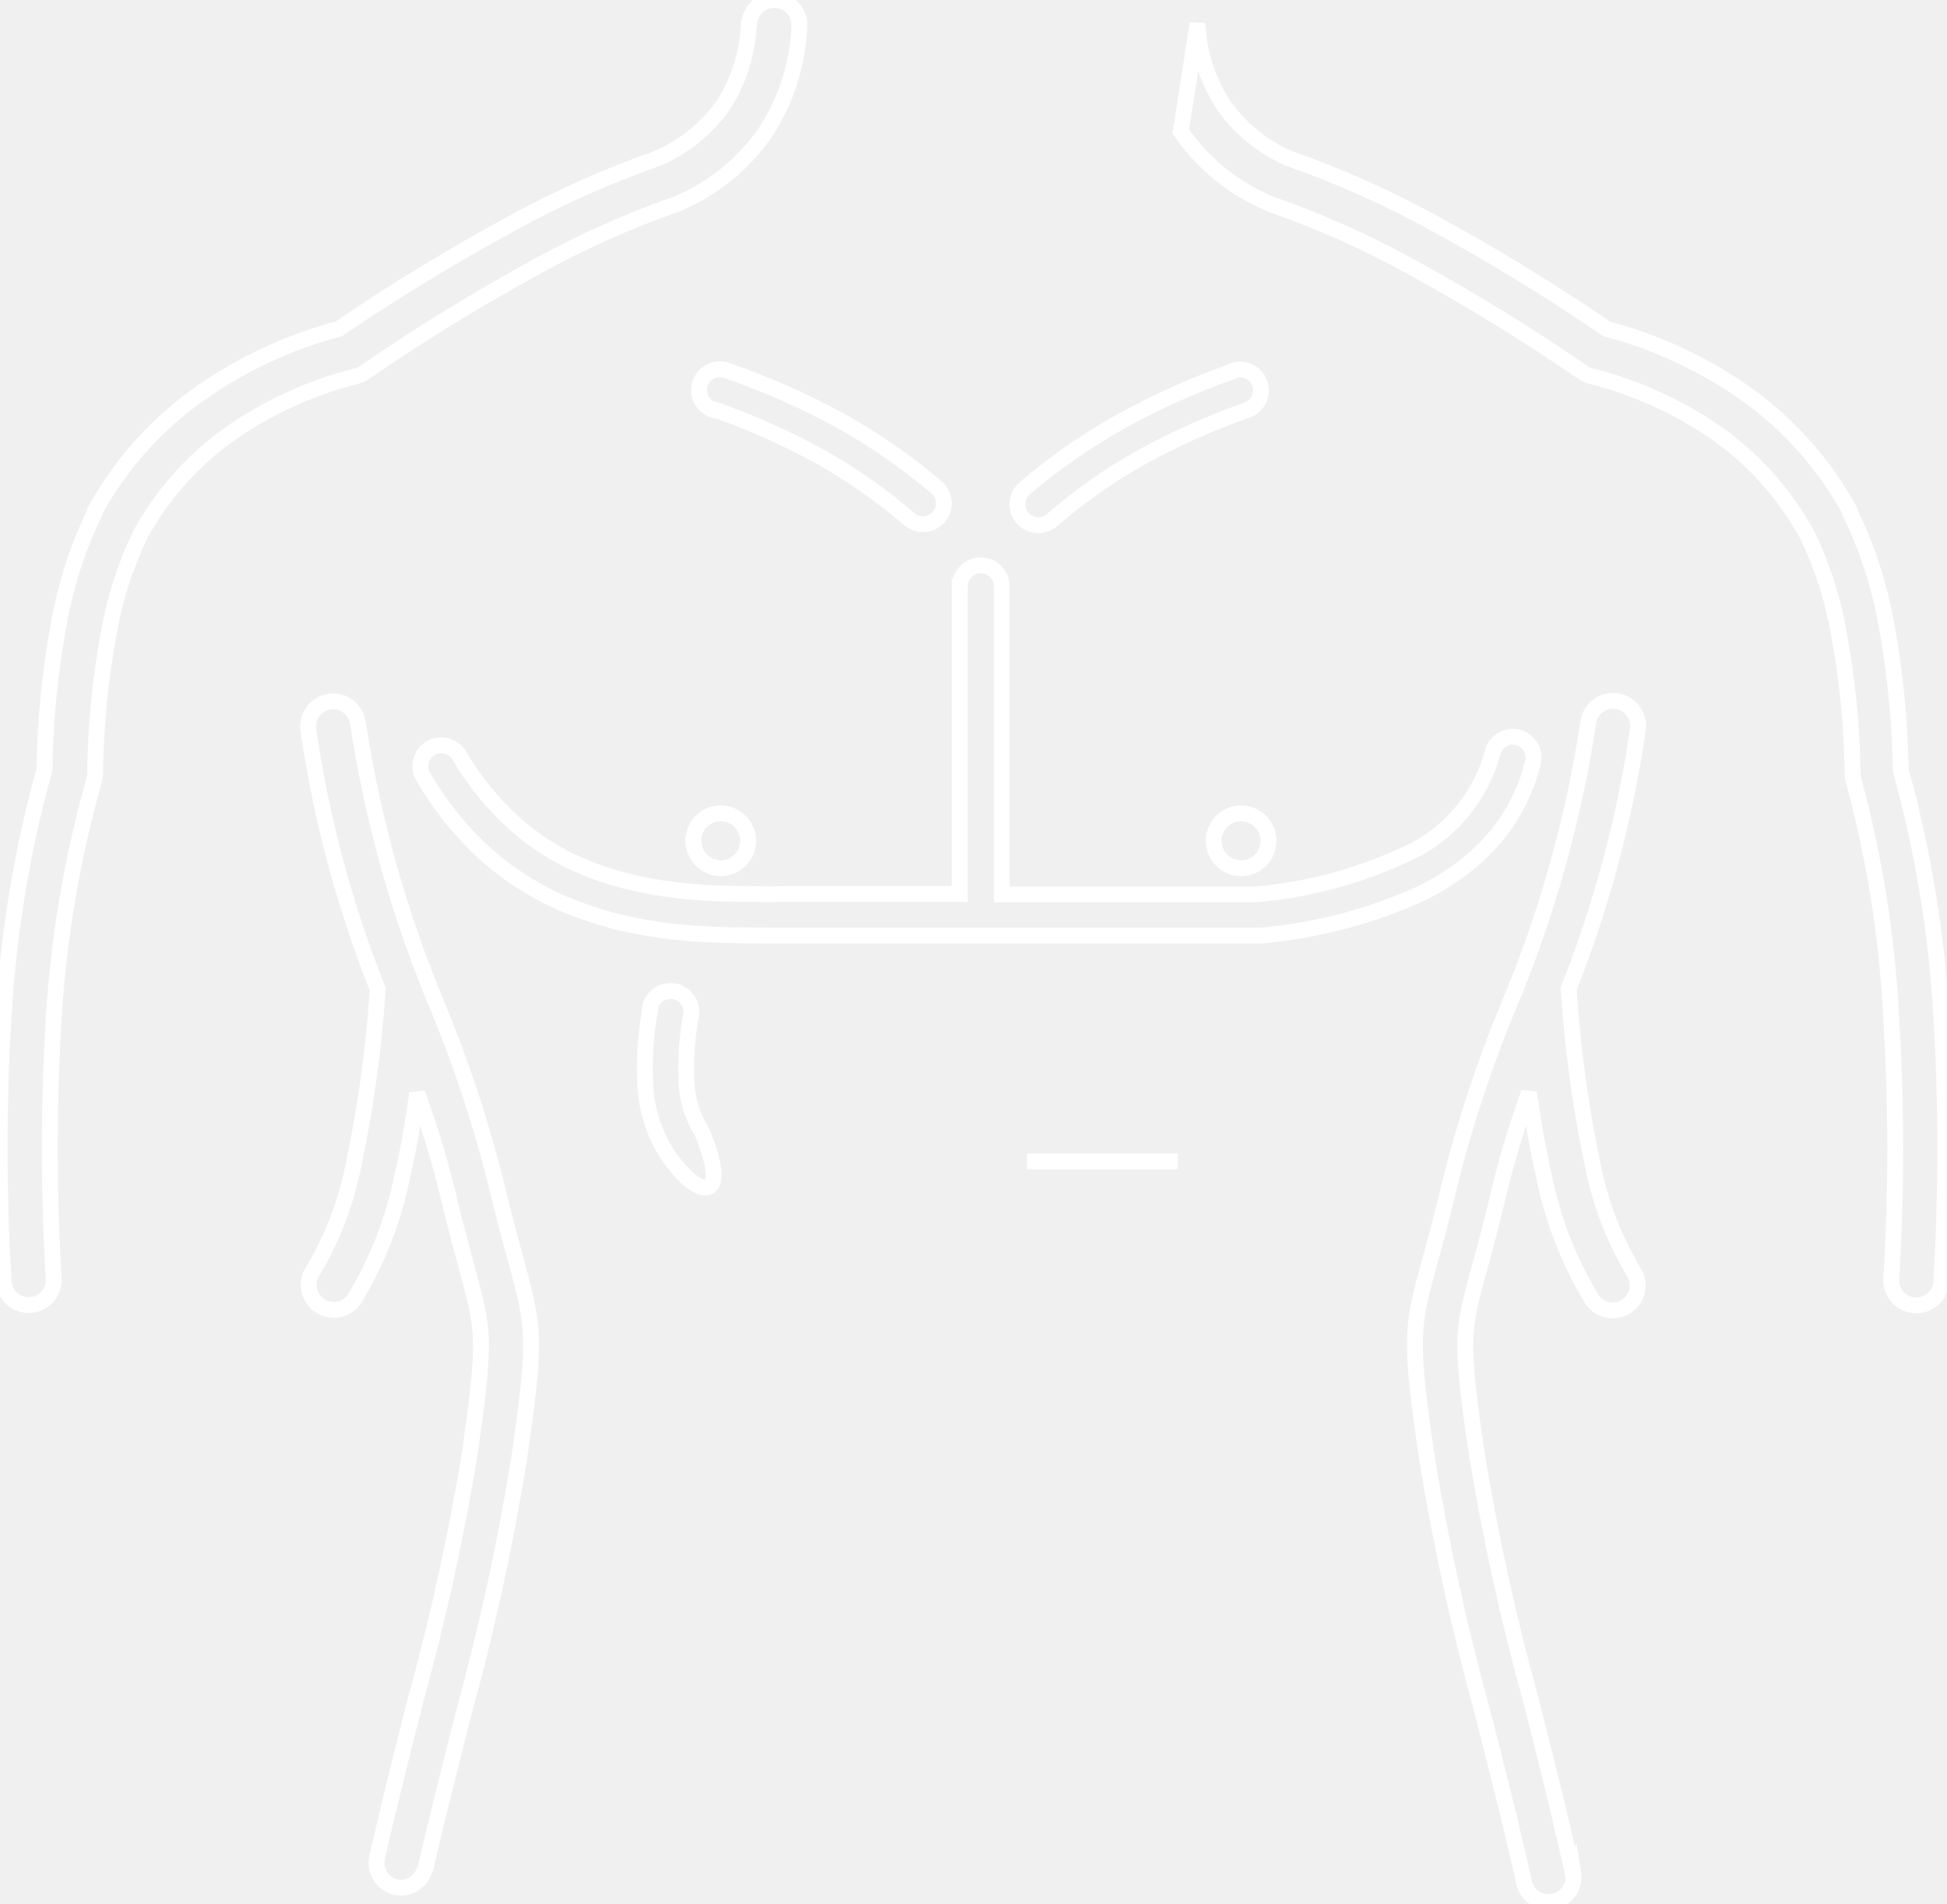
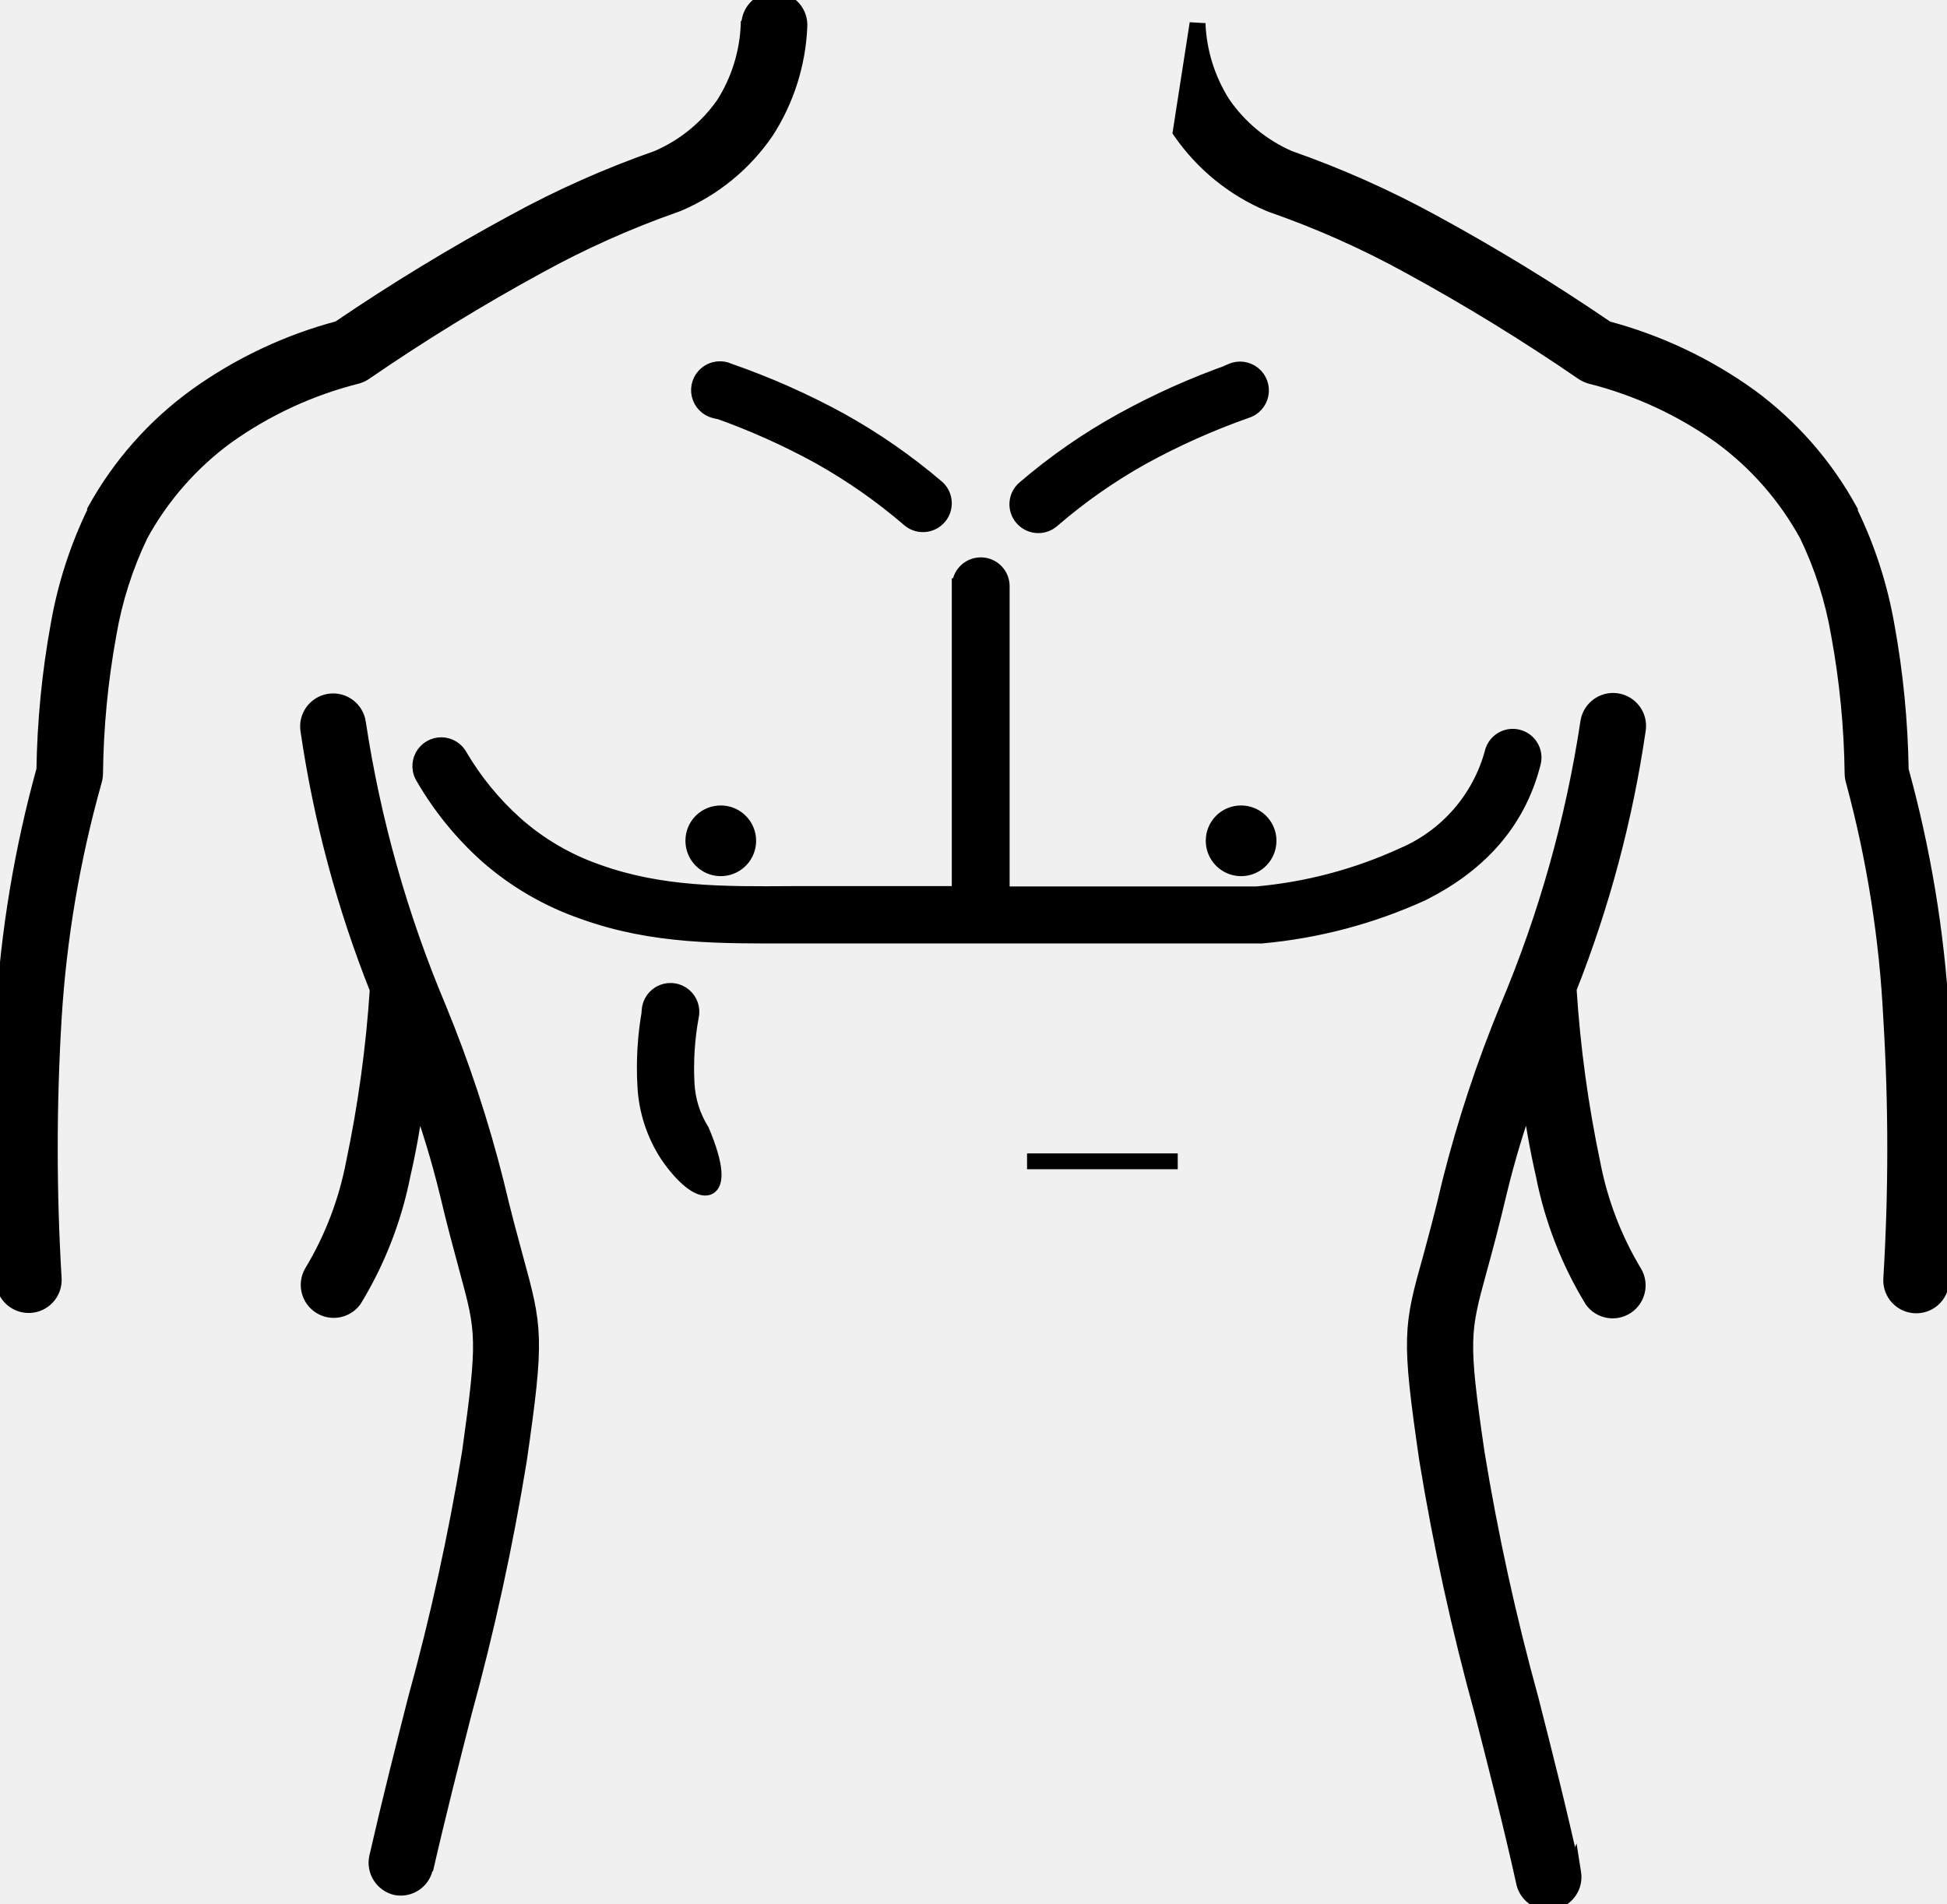
<svg xmlns="http://www.w3.org/2000/svg" width="122.88" height="120.15" data-name="Layer 1">
  <style>
 path {
  stroke-dasharray: 320;
  stroke-dashoffset: 0;
  -webkit-animation: dash 7s linear;
          animation: dash 7s linear;
 }

 @-webkit-keyframes dash {
  from {
    stroke-dashoffset: 320;
  }
  to {
    stroke-dashoffset: 0;
  }
 }
@keyframes dash {
  from {
    stroke-dashoffset: 320;
  }
  to {
    stroke-dashoffset: 0;
  }
 }

</style>
  <g>
-     <path id="svg_1" class="path" fill="transparent" stroke="#fff" stroke-width="1" d="m75.58,1.48a10.19,10.19 0 0 0 1.58,5.06a9.86,9.86 0 0 0 4.19,3.46a60.56,60.56 0 0 1 9,4a127.37,127.37 0 0 1 11.06,6.76a27.58,27.58 0 0 1 9,4.25a22.08,22.08 0 0 1 6.34,7.24l0,0.08a26.94,26.94 0 0 1 2.31,7.12a55.65,55.65 0 0 1 0.9,9.16a74.53,74.53 0 0 1 2.56,15.46a141,141 0 0 1 0,16.82a1.58,1.58 0 1 1 -3.16,-0.16a134.86,134.86 0 0 0 0,-16.45a70.76,70.76 0 0 0 -2.36,-14.96a1.78,1.78 0 0 1 -0.08,-0.47a52.15,52.15 0 0 0 -0.86,-8.83a23.5,23.5 0 0 0 -2,-6.26a19.06,19.06 0 0 0 -5.44,-6.22a24.42,24.42 0 0 0 -8.23,-3.81a1.74,1.74 0 0 1 -0.48,-0.22a125.93,125.93 0 0 0 -11,-6.75a56.71,56.71 0 0 0 -8.59,-3.83l-0.21,-0.08a12.92,12.92 0 0 1 -5.59,-4.55l1.06,-6.82zm2.74,49.86a1.73,1.73 0 1 1 -1.72,1.72a1.72,1.72 0 0 1 1.72,-1.72zm-32.84,0a1.73,1.73 0 1 1 -1.72,1.72a1.72,1.72 0 0 1 1.72,-1.72zm32.26,-27.91a1.32,1.32 0 1 1 0.89,2.48a43.9,43.9 0 0 0 -6.53,2.92a34.08,34.08 0 0 0 -5.71,4a1.32,1.32 0 0 1 -1.86,-0.14a1.31,1.31 0 0 1 0.14,-1.86a36.66,36.66 0 0 1 6.15,-4.27a45.87,45.87 0 0 1 6.92,-3.1l0,-0.03zm-32.6,2.48a1.32,1.32 0 1 1 0.86,-2.48a46.44,46.44 0 0 1 7,3.1a37.3,37.3 0 0 1 6.15,4.27a1.32,1.32 0 0 1 -1.72,2a34.8,34.8 0 0 0 -5.71,-4a43.56,43.56 0 0 0 -6.54,-2.92l-0.04,0.03zm15.44,11.09a1.32,1.32 0 0 1 2.64,0l0,19.45l16.09,0a28.11,28.11 0 0 0 9.24,-2.45a9.86,9.86 0 0 0 5.65,-6.49a1.31,1.31 0 1 1 2.55,0.61c-1,4 -3.67,6.58 -7,8.25a31.14,31.14 0 0 1 -10.14,2.68l-0.23,0c-9.79,0 -19.59,0 -29.38,0c-4.45,0 -8.74,0.08 -13.17,-1.52a18.21,18.21 0 0 1 -6.08,-3.53a20.3,20.3 0 0 1 -4,-4.91a1.32,1.32 0 1 1 2.27,-1.34a18,18 0 0 0 3.48,4.25a15.41,15.41 0 0 0 5.2,3.05c4,1.44 8,1.41 12.26,1.38l2,0l8.61,0l0,-19.43l0.01,0zm4.24,36.3l9.51,0l-9.51,0zm-23.82,-9.54a1.32,1.32 0 1 1 2.6,0.41a18.24,18.24 0 0 0 -0.27,4.21a6.23,6.23 0 0 0 0.94,3c1.91,4.49 -0.1,4.49 -2.14,1.49a8.78,8.78 0 0 1 -1.4,-4.32a20.18,20.18 0 0 1 0.3,-4.82l-0.03,0.03zm58.29,54.47a1.58,1.58 0 0 1 -3.08,0.68c-0.83,-3.75 -1.77,-7.4 -2.65,-10.85a152.46,152.46 0 0 1 -3.49,-15.94c-1.13,-7.77 -1,-8.34 0.25,-12.79c0.31,-1.15 0.71,-2.6 1.21,-4.74a80.13,80.13 0 0 1 3.64,-11a75.21,75.21 0 0 0 5.07,-18a1.58,1.58 0 1 1 3.13,0.46a72.91,72.91 0 0 1 -4.37,16.36a77.55,77.55 0 0 0 1.51,11.06a21,21 0 0 0 2.63,6.86a1.58,1.58 0 0 1 -2.64,1.73a24.1,24.1 0 0 1 -3.07,-7.89c-0.36,-1.57 -0.67,-3.3 -0.93,-5.21a59.31,59.31 0 0 0 -1.91,6.34c-0.47,2 -0.9,3.59 -1.25,4.86c-1.06,3.88 -1.19,4.37 -0.15,11.51a148.31,148.31 0 0 0 3.42,15.61c0.84,3.31 1.74,6.82 2.66,11l0.02,-0.05zm-72.47,-0.3a1.57,1.57 0 0 1 -1.82,1.19a1.59,1.59 0 0 1 -1.2,-1.89c0.85,-3.71 1.66,-6.9 2.43,-9.93a149.87,149.87 0 0 0 3.43,-15.63c1,-7.14 0.9,-7.63 -0.16,-11.51c-0.34,-1.27 -0.78,-2.86 -1.25,-4.86a58,58 0 0 0 -1.92,-6.3c-0.26,1.88 -0.56,3.59 -0.92,5.14a24.1,24.1 0 0 1 -3.07,7.89a1.58,1.58 0 0 1 -2.64,-1.73a21,21 0 0 0 2.63,-6.86a78.28,78.28 0 0 0 1.51,-11a72.65,72.65 0 0 1 -4.38,-16.36a1.58,1.58 0 1 1 3.13,-0.46a75.35,75.35 0 0 0 5.07,18a80.14,80.14 0 0 1 3.63,11c0.51,2.15 0.91,3.59 1.22,4.74c1.22,4.45 1.37,5 0.24,12.79a152.81,152.81 0 0 1 -3.49,16c-0.8,3.15 -1.65,6.47 -2.42,9.85l-0.02,-0.07zm20.47,-116.45a1.58,1.58 0 1 1 3.16,0.2a13.23,13.23 0 0 1 -2.1,6.61a12.78,12.78 0 0 1 -5.57,4.56l-0.22,0.08a57.09,57.09 0 0 0 -8.56,3.83a124.46,124.46 0 0 0 -11,6.75a1.74,1.74 0 0 1 -0.48,0.22a24.42,24.42 0 0 0 -8.23,3.81a19,19 0 0 0 -5.44,6.21a23.69,23.69 0 0 0 -2,6.27a52.15,52.15 0 0 0 -0.85,8.83a1.78,1.78 0 0 1 -0.08,0.47a71.41,71.41 0 0 0 -2.53,14.94a137,137 0 0 0 0,16.45a1.58,1.58 0 1 1 -3.16,0.16a138.91,138.91 0 0 1 0,-16.82a74.53,74.53 0 0 1 2.57,-15.46a55.65,55.65 0 0 1 0.9,-9.16a26.94,26.94 0 0 1 2.3,-7.12l0,-0.08a22.08,22.08 0 0 1 6.39,-7.23a27.58,27.58 0 0 1 9,-4.25a127.37,127.37 0 0 1 11.1,-6.75a60.11,60.11 0 0 1 9,-4a9.86,9.86 0 0 0 4.19,-3.41a10.08,10.08 0 0 0 1.57,-5.06l0.04,-0.05z" />
+     <path id="svg_1" class="path" fill="#000" stroke="#000" stroke-width="1" d="m75.58,1.48a10.19,10.19 0 0 0 1.58,5.06a9.86,9.86 0 0 0 4.19,3.46a60.56,60.56 0 0 1 9,4a127.37,127.37 0 0 1 11.06,6.76a27.58,27.58 0 0 1 9,4.25a22.08,22.08 0 0 1 6.34,7.24l0,0.08a26.94,26.94 0 0 1 2.31,7.12a55.65,55.65 0 0 1 0.9,9.16a74.53,74.53 0 0 1 2.56,15.46a141,141 0 0 1 0,16.82a1.58,1.58 0 1 1 -3.16,-0.16a134.86,134.86 0 0 0 0,-16.45a70.76,70.76 0 0 0 -2.36,-14.96a1.78,1.78 0 0 1 -0.08,-0.47a52.15,52.15 0 0 0 -0.86,-8.83a23.5,23.5 0 0 0 -2,-6.26a19.06,19.06 0 0 0 -5.44,-6.22a24.42,24.42 0 0 0 -8.23,-3.81a1.74,1.74 0 0 1 -0.48,-0.22a125.93,125.93 0 0 0 -11,-6.75a56.71,56.71 0 0 0 -8.59,-3.83l-0.21,-0.08a12.92,12.92 0 0 1 -5.59,-4.55l1.06,-6.82zm2.74,49.86a1.73,1.73 0 1 1 -1.72,1.72a1.72,1.72 0 0 1 1.72,-1.72zm-32.84,0a1.73,1.73 0 1 1 -1.72,1.72a1.72,1.72 0 0 1 1.72,-1.72zm32.26,-27.91a1.32,1.32 0 1 1 0.89,2.48a43.9,43.9 0 0 0 -6.53,2.92a34.08,34.08 0 0 0 -5.71,4a1.32,1.32 0 0 1 -1.86,-0.14a1.31,1.31 0 0 1 0.14,-1.86a36.66,36.66 0 0 1 6.15,-4.27a45.87,45.87 0 0 1 6.92,-3.1l0,-0.03zm-32.6,2.48a1.32,1.32 0 1 1 0.86,-2.48a46.44,46.44 0 0 1 7,3.1a37.3,37.3 0 0 1 6.15,4.27a1.32,1.32 0 0 1 -1.72,2a34.8,34.8 0 0 0 -5.71,-4a43.56,43.56 0 0 0 -6.54,-2.92l-0.04,0.03zm15.44,11.09a1.32,1.32 0 0 1 2.64,0l0,19.45l16.09,0a28.11,28.11 0 0 0 9.24,-2.45a9.86,9.86 0 0 0 5.65,-6.49a1.31,1.31 0 1 1 2.55,0.61c-1,4 -3.67,6.58 -7,8.25a31.14,31.14 0 0 1 -10.14,2.68l-0.23,0c-9.79,0 -19.59,0 -29.38,0c-4.45,0 -8.74,0.08 -13.17,-1.52a18.21,18.21 0 0 1 -6.08,-3.53a20.3,20.3 0 0 1 -4,-4.91a1.32,1.32 0 1 1 2.27,-1.34a18,18 0 0 0 3.48,4.25a15.41,15.41 0 0 0 5.2,3.05c4,1.44 8,1.41 12.26,1.38l2,0l8.61,0l0,-19.43l0.01,0zm4.24,36.3l9.51,0l-9.51,0zm-23.82,-9.54a1.32,1.32 0 1 1 2.6,0.41a18.24,18.24 0 0 0 -0.27,4.21a6.23,6.23 0 0 0 0.94,3c1.91,4.49 -0.1,4.49 -2.14,1.49a8.78,8.78 0 0 1 -1.4,-4.32a20.18,20.18 0 0 1 0.3,-4.82l-0.03,0.03zm58.29,54.47a1.58,1.58 0 0 1 -3.08,0.68c-0.83,-3.75 -1.77,-7.4 -2.65,-10.85a152.46,152.46 0 0 1 -3.49,-15.94c-1.13,-7.77 -1,-8.34 0.25,-12.79c0.31,-1.15 0.71,-2.6 1.21,-4.74a80.13,80.13 0 0 1 3.64,-11a75.21,75.21 0 0 0 5.07,-18a1.58,1.58 0 1 1 3.13,0.46a72.91,72.91 0 0 1 -4.37,16.36a77.55,77.55 0 0 0 1.51,11.06a21,21 0 0 0 2.63,6.86a1.58,1.58 0 0 1 -2.64,1.73a24.1,24.1 0 0 1 -3.07,-7.89c-0.36,-1.57 -0.67,-3.3 -0.93,-5.21a59.31,59.31 0 0 0 -1.91,6.34c-0.47,2 -0.9,3.59 -1.25,4.86c-1.06,3.88 -1.19,4.37 -0.15,11.51a148.31,148.31 0 0 0 3.42,15.61c0.84,3.31 1.74,6.82 2.66,11l0.02,-0.05zm-72.47,-0.3a1.57,1.57 0 0 1 -1.82,1.19a1.59,1.59 0 0 1 -1.2,-1.89c0.85,-3.71 1.66,-6.9 2.43,-9.93a149.87,149.87 0 0 0 3.43,-15.63c1,-7.14 0.9,-7.63 -0.16,-11.51c-0.34,-1.27 -0.78,-2.86 -1.25,-4.86a58,58 0 0 0 -1.92,-6.3c-0.26,1.88 -0.56,3.59 -0.92,5.14a24.1,24.1 0 0 1 -3.07,7.89a1.58,1.58 0 0 1 -2.64,-1.73a21,21 0 0 0 2.63,-6.86a78.28,78.28 0 0 0 1.51,-11a72.65,72.65 0 0 1 -4.38,-16.36a1.58,1.58 0 1 1 3.13,-0.46a75.35,75.35 0 0 0 5.07,18a80.14,80.14 0 0 1 3.63,11c0.51,2.15 0.91,3.59 1.22,4.74c1.22,4.45 1.37,5 0.24,12.79a152.81,152.81 0 0 1 -3.49,16c-0.8,3.15 -1.65,6.47 -2.42,9.85l-0.02,-0.07zm20.47,-116.45a1.58,1.58 0 1 1 3.16,0.2a13.23,13.23 0 0 1 -2.1,6.61a12.78,12.78 0 0 1 -5.57,4.56l-0.22,0.08a57.09,57.09 0 0 0 -8.56,3.83a124.46,124.46 0 0 0 -11,6.75a1.74,1.74 0 0 1 -0.48,0.22a24.42,24.42 0 0 0 -8.23,3.81a19,19 0 0 0 -5.44,6.21a23.69,23.69 0 0 0 -2,6.27a52.15,52.15 0 0 0 -0.85,8.83a1.78,1.78 0 0 1 -0.08,0.47a71.41,71.41 0 0 0 -2.53,14.94a137,137 0 0 0 0,16.45a1.58,1.58 0 1 1 -3.16,0.16a138.91,138.91 0 0 1 0,-16.82a74.53,74.53 0 0 1 2.57,-15.46a55.65,55.65 0 0 1 0.9,-9.16a26.94,26.94 0 0 1 2.3,-7.12l0,-0.08a22.08,22.08 0 0 1 6.39,-7.23a27.58,27.58 0 0 1 9,-4.25a127.37,127.37 0 0 1 11.1,-6.75a60.11,60.11 0 0 1 9,-4a9.86,9.86 0 0 0 4.19,-3.41a10.08,10.08 0 0 0 1.57,-5.06l0.04,-0.05z" />
  </g>
</svg>
